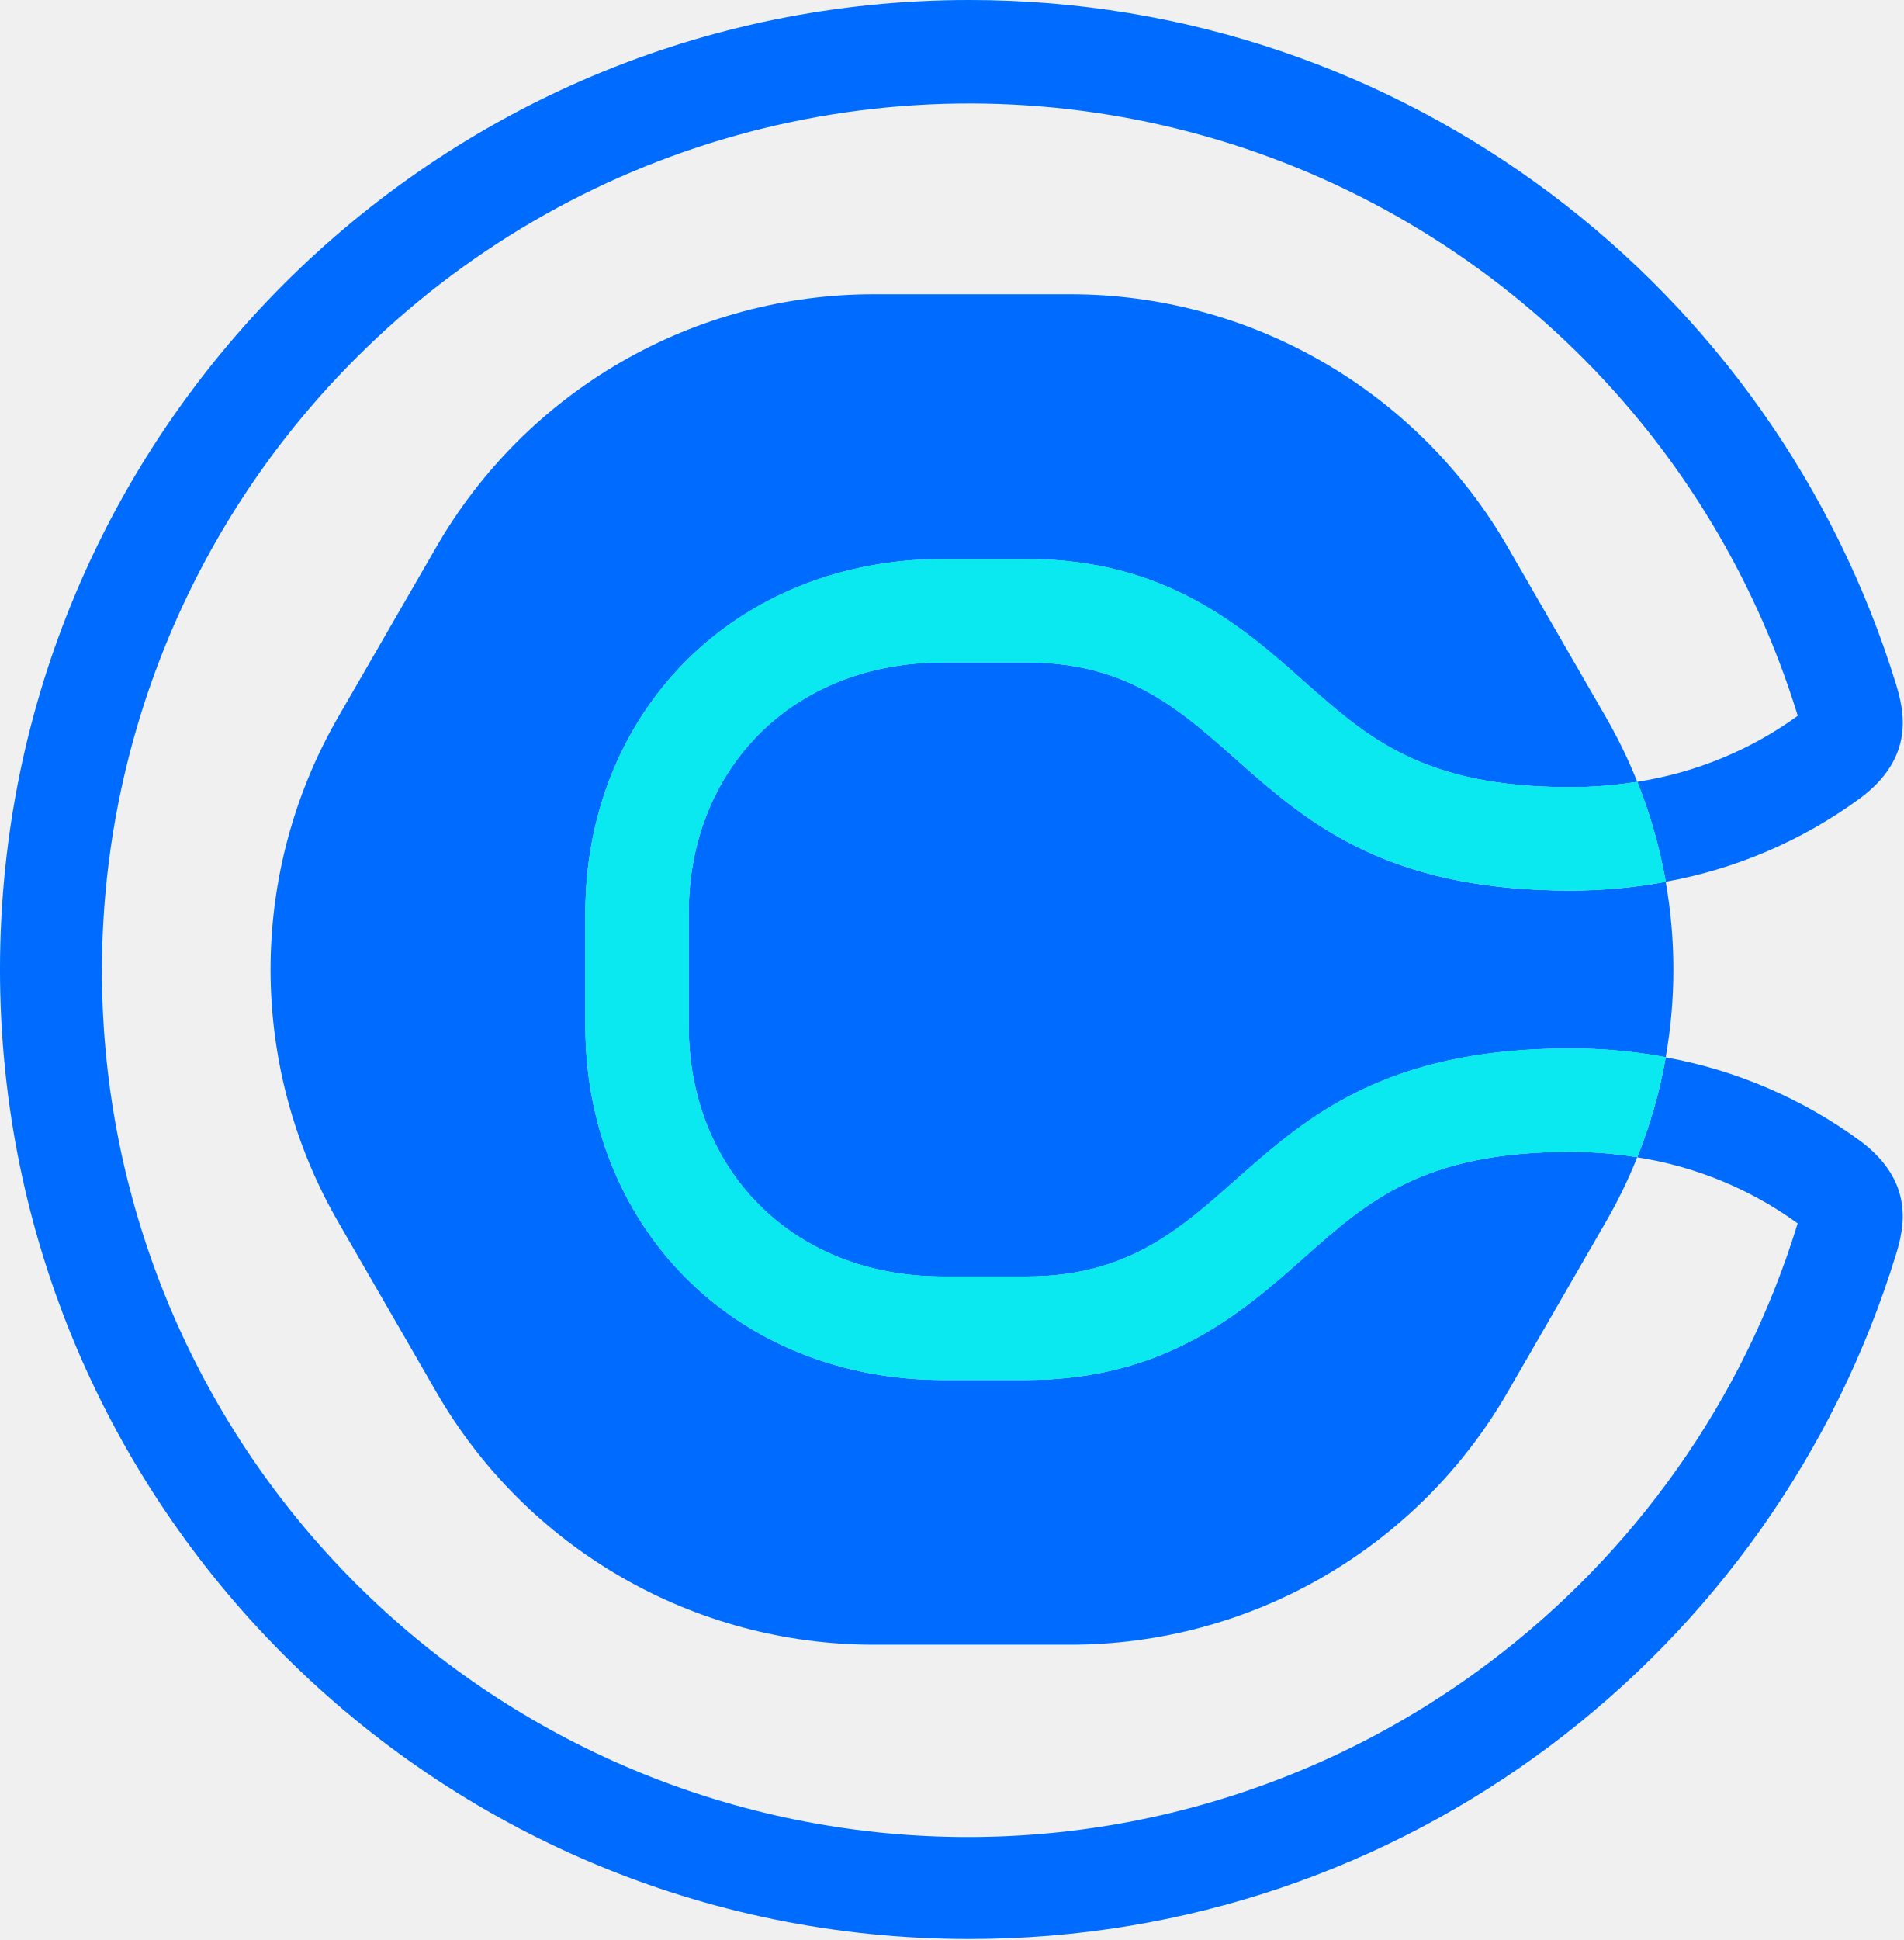
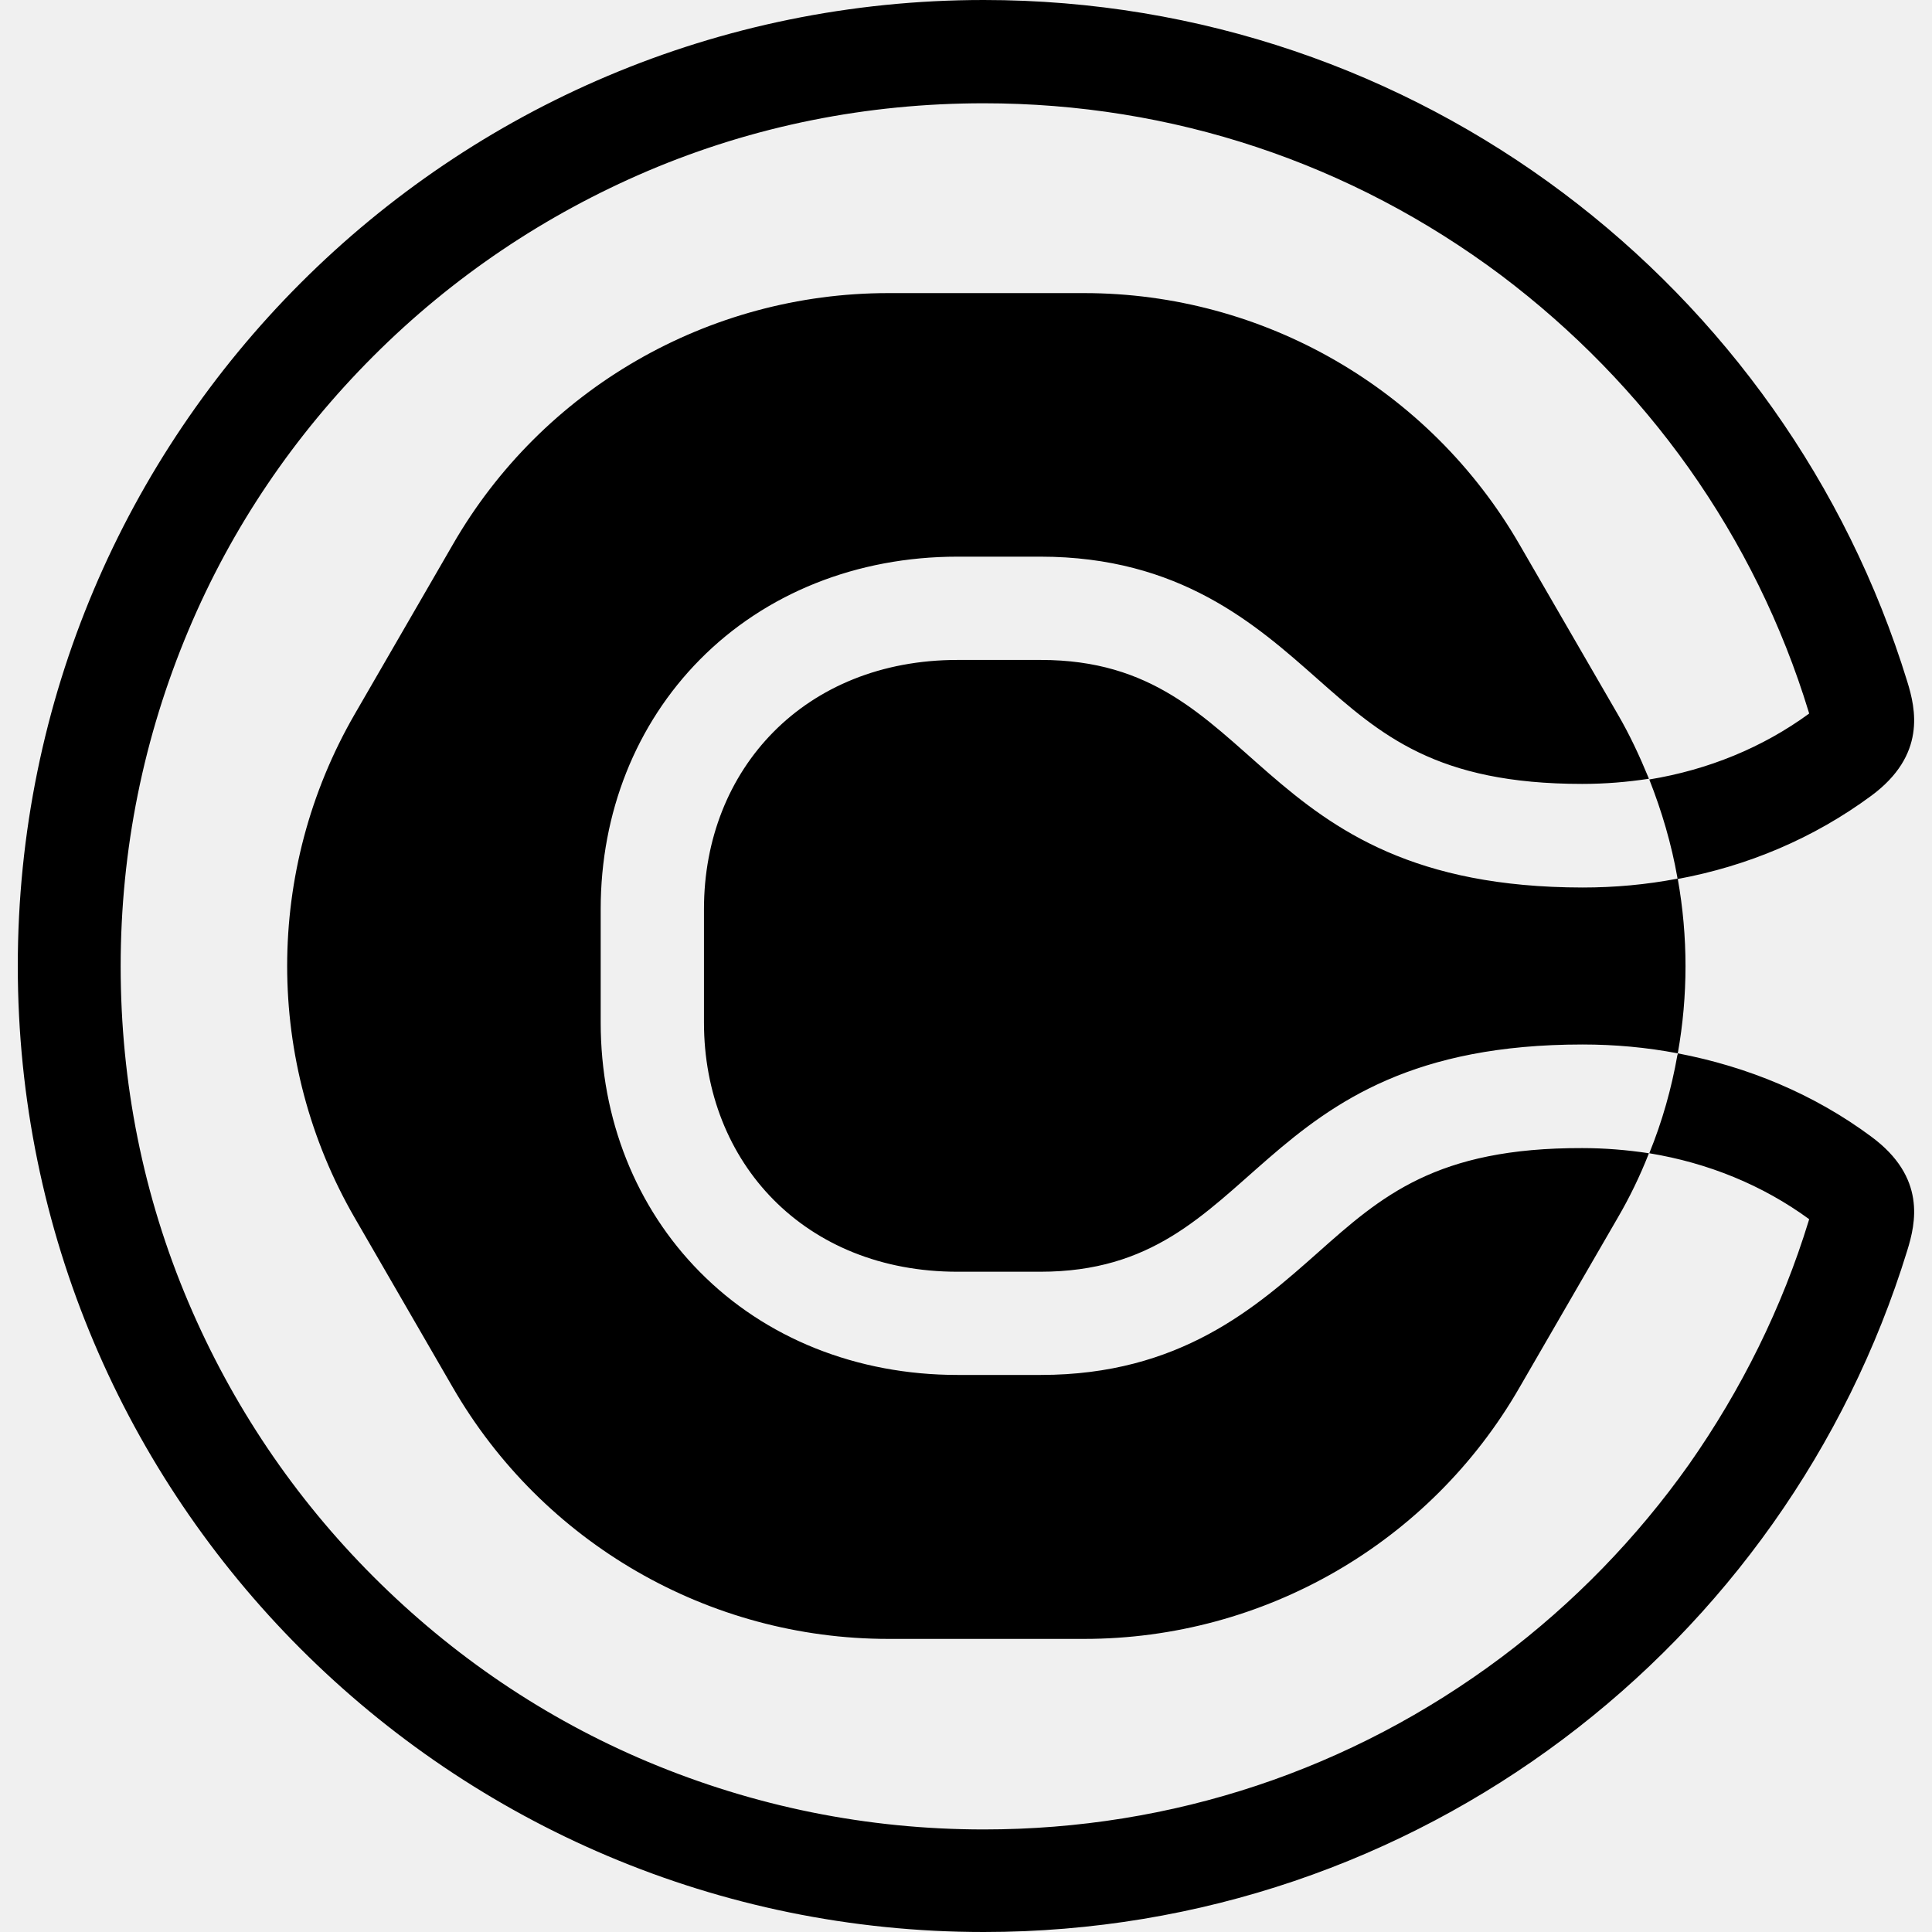
- <svg xmlns="http://www.w3.org/2000/svg" width="526" height="536" viewBox="0 0 526 536" fill="none">
-   <g clip-path="url(#clip0_10_42)">
-     <path d="M360.4 347.4C343.4 362.49 322.19 381.27 283.62 381.27H260.62C232.74 381.27 207.39 371.15 189.25 352.78C171.53 334.84 161.77 310.28 161.77 283.62V252.11C161.77 225.45 171.53 200.89 189.25 182.95C207.39 164.58 232.74 154.46 260.62 154.46H283.62C322.19 154.46 343.38 173.24 360.4 188.33C378.05 203.98 393.3 217.49 433.92 217.49C440.116 217.491 446.303 216.996 452.42 216.01C452.42 215.89 452.34 215.78 452.29 215.66C449.854 209.617 446.997 203.753 443.74 198.11L416.58 151.06C404.334 129.852 386.723 112.241 365.515 99.995C344.307 87.75 320.249 81.302 295.76 81.3H241.43C216.941 81.302 192.883 87.75 171.675 99.995C150.467 112.241 132.856 129.852 120.61 151.06L93.45 198.11C81.206 219.319 74.761 243.376 74.761 267.865C74.761 292.354 81.206 316.411 93.45 337.62L120.61 384.67C132.856 405.877 150.468 423.487 171.676 435.73C192.884 447.974 216.941 454.42 241.43 454.42H295.76C320.249 454.42 344.306 447.974 365.514 435.73C386.722 423.487 404.334 405.877 416.58 384.67L443.74 337.62C446.997 331.977 449.854 326.113 452.29 320.07C452.29 319.95 452.38 319.84 452.42 319.72C446.303 318.734 440.116 318.239 433.92 318.24C393.3 318.24 378.05 331.75 360.4 347.4Z" fill="#006BFF" />
-     <path d="M283.62 183H260.62C218.2 183 190.32 213.3 190.32 252.09V283.6C190.32 322.39 218.2 352.69 260.62 352.69H283.62C345.44 352.69 340.62 289.69 433.92 289.69C442.765 289.683 451.593 290.49 460.29 292.1C463.12 276.071 463.12 259.669 460.29 243.64C451.594 245.259 442.766 246.069 433.92 246.06C340.59 246.05 345.44 183 283.62 183Z" fill="#006BFF" />
-     <path d="M513.91 315.13C498.006 303.506 479.673 295.642 460.29 292.13C460.29 292.29 460.24 292.45 460.21 292.6C458.546 301.895 455.936 310.996 452.42 319.76C468.434 322.238 483.629 328.49 496.75 338C496.75 338.14 496.67 338.28 496.62 338.43C489.184 362.579 477.946 385.388 463.33 406C448.881 426.421 431.337 444.464 411.33 459.48C362.897 495.915 302.443 512.616 242.175 506.209C181.907 499.803 126.315 470.767 86.624 424.964C46.933 379.161 26.101 320.003 28.333 259.437C30.565 198.871 55.695 141.407 98.65 98.65C127.831 69.491 164.052 48.366 203.799 37.323C243.547 26.281 285.474 25.695 325.514 35.624C365.555 45.553 402.35 65.658 432.334 93.992C462.318 122.325 484.473 157.925 496.65 197.34C496.7 197.49 496.74 197.63 496.78 197.77C483.65 207.281 468.444 213.53 452.42 216C455.935 224.772 458.548 233.879 460.22 243.18C460.22 243.33 460.22 243.48 460.29 243.62C479.676 240.117 498.011 232.252 513.91 220.62C529.2 209.31 526.24 196.53 523.91 188.97C490.22 79.52 388.33 0 267.86 0C119.93 0 0 119.93 0 267.86C0 415.79 119.93 535.73 267.86 535.73C388.33 535.73 490.22 456.21 523.86 346.79C526.24 339.23 529.2 326.45 513.91 315.13Z" fill="#006BFF" />
-     <path d="M452.42 216C446.303 216.986 440.116 217.481 433.92 217.48C393.3 217.48 378.05 203.97 360.4 188.32C343.4 173.23 322.19 154.45 283.62 154.45H260.62C232.74 154.45 207.39 164.57 189.25 182.94C171.53 200.88 161.77 225.44 161.77 252.1V283.61C161.77 310.27 171.53 334.83 189.25 352.77C207.39 371.14 232.74 381.26 260.62 381.26H283.62C322.19 381.26 343.38 362.48 360.4 347.39C378.05 331.74 393.3 318.23 433.92 318.23C440.116 318.229 446.303 318.724 452.42 319.71C455.936 310.946 458.546 301.845 460.21 292.55C460.21 292.4 460.27 292.24 460.29 292.08C451.593 290.47 442.765 289.663 433.92 289.67C340.59 289.67 345.44 352.67 283.62 352.67H260.62C218.2 352.67 190.32 322.37 190.32 283.58V252.11C190.32 213.32 218.2 183.02 260.62 183.02H283.62C345.44 183.02 340.62 246.02 433.92 246.02C442.766 246.029 451.594 245.219 460.29 243.6C460.29 243.46 460.29 243.31 460.22 243.16C458.547 233.866 455.934 224.766 452.42 216Z" fill="#0AE9EF" />
-     <path d="M452.42 216C446.303 216.986 440.116 217.481 433.92 217.48C393.3 217.48 378.05 203.97 360.4 188.32C343.4 173.23 322.19 154.45 283.62 154.45H260.62C232.74 154.45 207.39 164.57 189.25 182.94C171.53 200.88 161.77 225.44 161.77 252.1V283.61C161.77 310.27 171.53 334.83 189.25 352.77C207.39 371.14 232.74 381.26 260.62 381.26H283.62C322.19 381.26 343.38 362.48 360.4 347.39C378.05 331.74 393.3 318.23 433.92 318.23C440.116 318.229 446.303 318.724 452.42 319.71C455.936 310.946 458.546 301.845 460.21 292.55C460.21 292.4 460.27 292.24 460.29 292.08C451.593 290.47 442.765 289.663 433.92 289.67C340.59 289.67 345.44 352.67 283.62 352.67H260.62C218.2 352.67 190.32 322.37 190.32 283.58V252.11C190.32 213.32 218.2 183.02 260.62 183.02H283.62C345.44 183.02 340.62 246.02 433.92 246.02C442.766 246.029 451.594 245.219 460.29 243.6C460.29 243.46 460.29 243.31 460.22 243.16C458.547 233.866 455.934 224.766 452.42 216Z" fill="#0AE9EF" />
-   </g>
-   <defs>
-     <clipPath id="clip0_10_42">
-       <rect width="525.8" height="535.73" fill="white" />
-     </clipPath>
-   </defs>
+ <svg xmlns="http://www.w3.org/2000/svg" role="img" viewBox="0 0 24 24">
+   <path d="M19.655 14.262c.281 0 .557.023.828.064 0 .005-.005.01-.005.014-.105.267-.234.534-.381.786l-1.219 2.106c-1.112 1.936-3.177 3.127-5.411 3.127h-2.432c-2.23 0-4.294-1.191-5.412-3.127l-1.218-2.106a6.251 6.251 0 0 1 0-6.252l1.218-2.106C6.736 4.832 8.8 3.641 11.035 3.641h2.432c2.23 0 4.294 1.191 5.411 3.127l1.219 2.106c.147.252.271.519.381.786 0 .004.005.009.005.014-.267.041-.543.064-.828.064-1.816 0-2.501-.607-3.291-1.306-.764-.676-1.711-1.517-3.44-1.517h-1.029c-1.251 0-2.387.455-3.2 1.278-.796.805-1.233 1.904-1.233 3.099v1.411c0 1.196.437 2.295 1.233 3.099.813.823 1.949 1.278 3.2 1.278h1.034c1.729 0 2.676-.841 3.439-1.517.791-.703 1.471-1.306 3.287-1.301Zm.005-3.237c.399 0 .794-.036 1.179-.11-.002-.004-.002-.01-.002-.014-.073-.414-.193-.823-.349-1.218.731-.12 1.407-.396 1.986-.819 0-.004-.005-.013-.005-.018-.331-1.085-.832-2.101-1.489-3.03-.649-.915-1.435-1.719-2.331-2.395-1.867-1.398-4.088-2.138-6.428-2.138-1.448 0-2.855.28-4.175.841-1.273.543-2.423 1.315-3.407 2.299S2.878 6.552 2.341 7.83c-.557 1.324-.842 2.726-.842 4.175 0 1.448.281 2.855.842 4.174.542 1.274 1.314 2.423 2.298 3.407s2.129 1.761 3.407 2.299c1.324.556 2.727.841 4.175.841 2.34 0 4.561-.74 6.428-2.137a10.815 10.815 0 0 0 2.331-2.396c.652-.929 1.158-1.949 1.489-3.03 0-.004.005-.014.005-.018-.579-.423-1.255-.699-1.986-.819.161-.395.276-.804.349-1.218.005-.009.005-.014.005-.023.869.166 1.692.506 2.404 1.035.685.505.552 1.075.446 1.416C22.184 20.437 17.619 24 12.221 24c-6.625 0-12-5.375-12-12s5.37-12 12-12c5.398 0 9.963 3.563 11.471 8.464.106.341.239.915-.446 1.421-.717.529-1.535.873-2.404 1.034.128.716.128 1.45 0 2.166-.387-.074-.782-.11-1.182-.11-4.184 0-3.968 2.823-6.736 2.823h-1.029c-1.899 0-3.15-1.357-3.15-3.095v-1.411c0-1.738 1.251-3.094 3.15-3.094h1.034c2.768 0 2.552 2.823 6.731 2.827Z" />
</svg>
